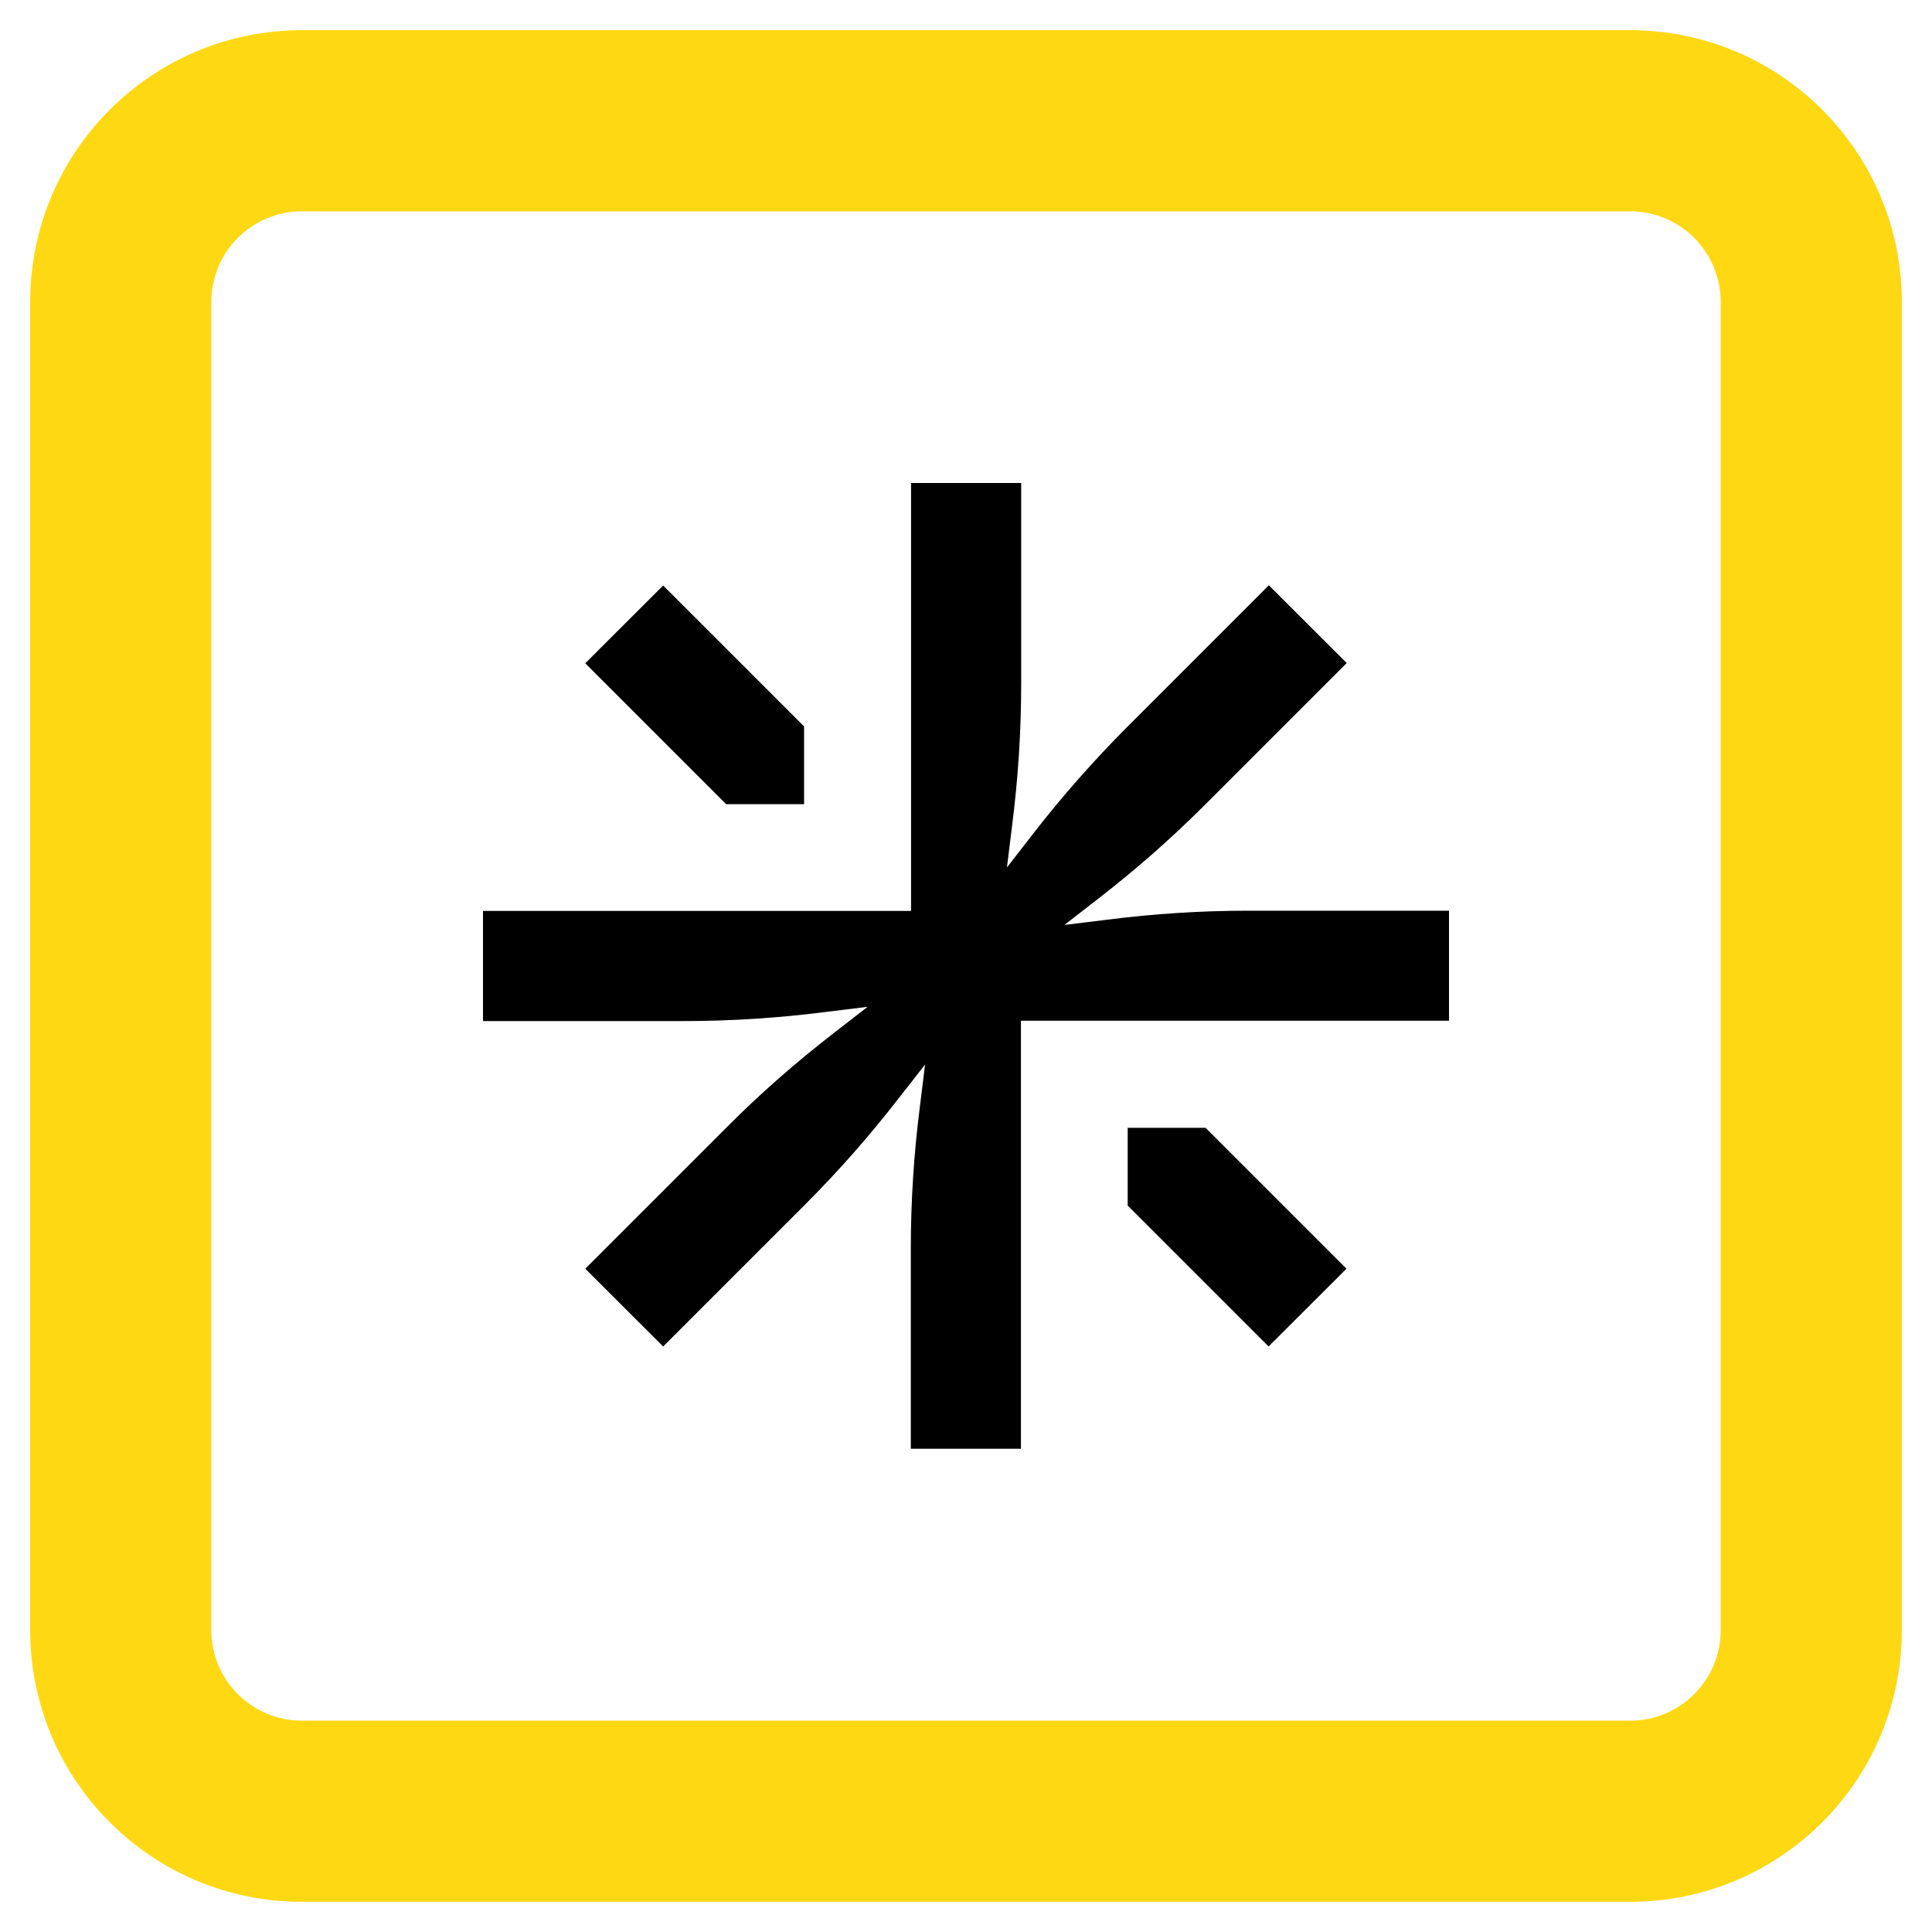
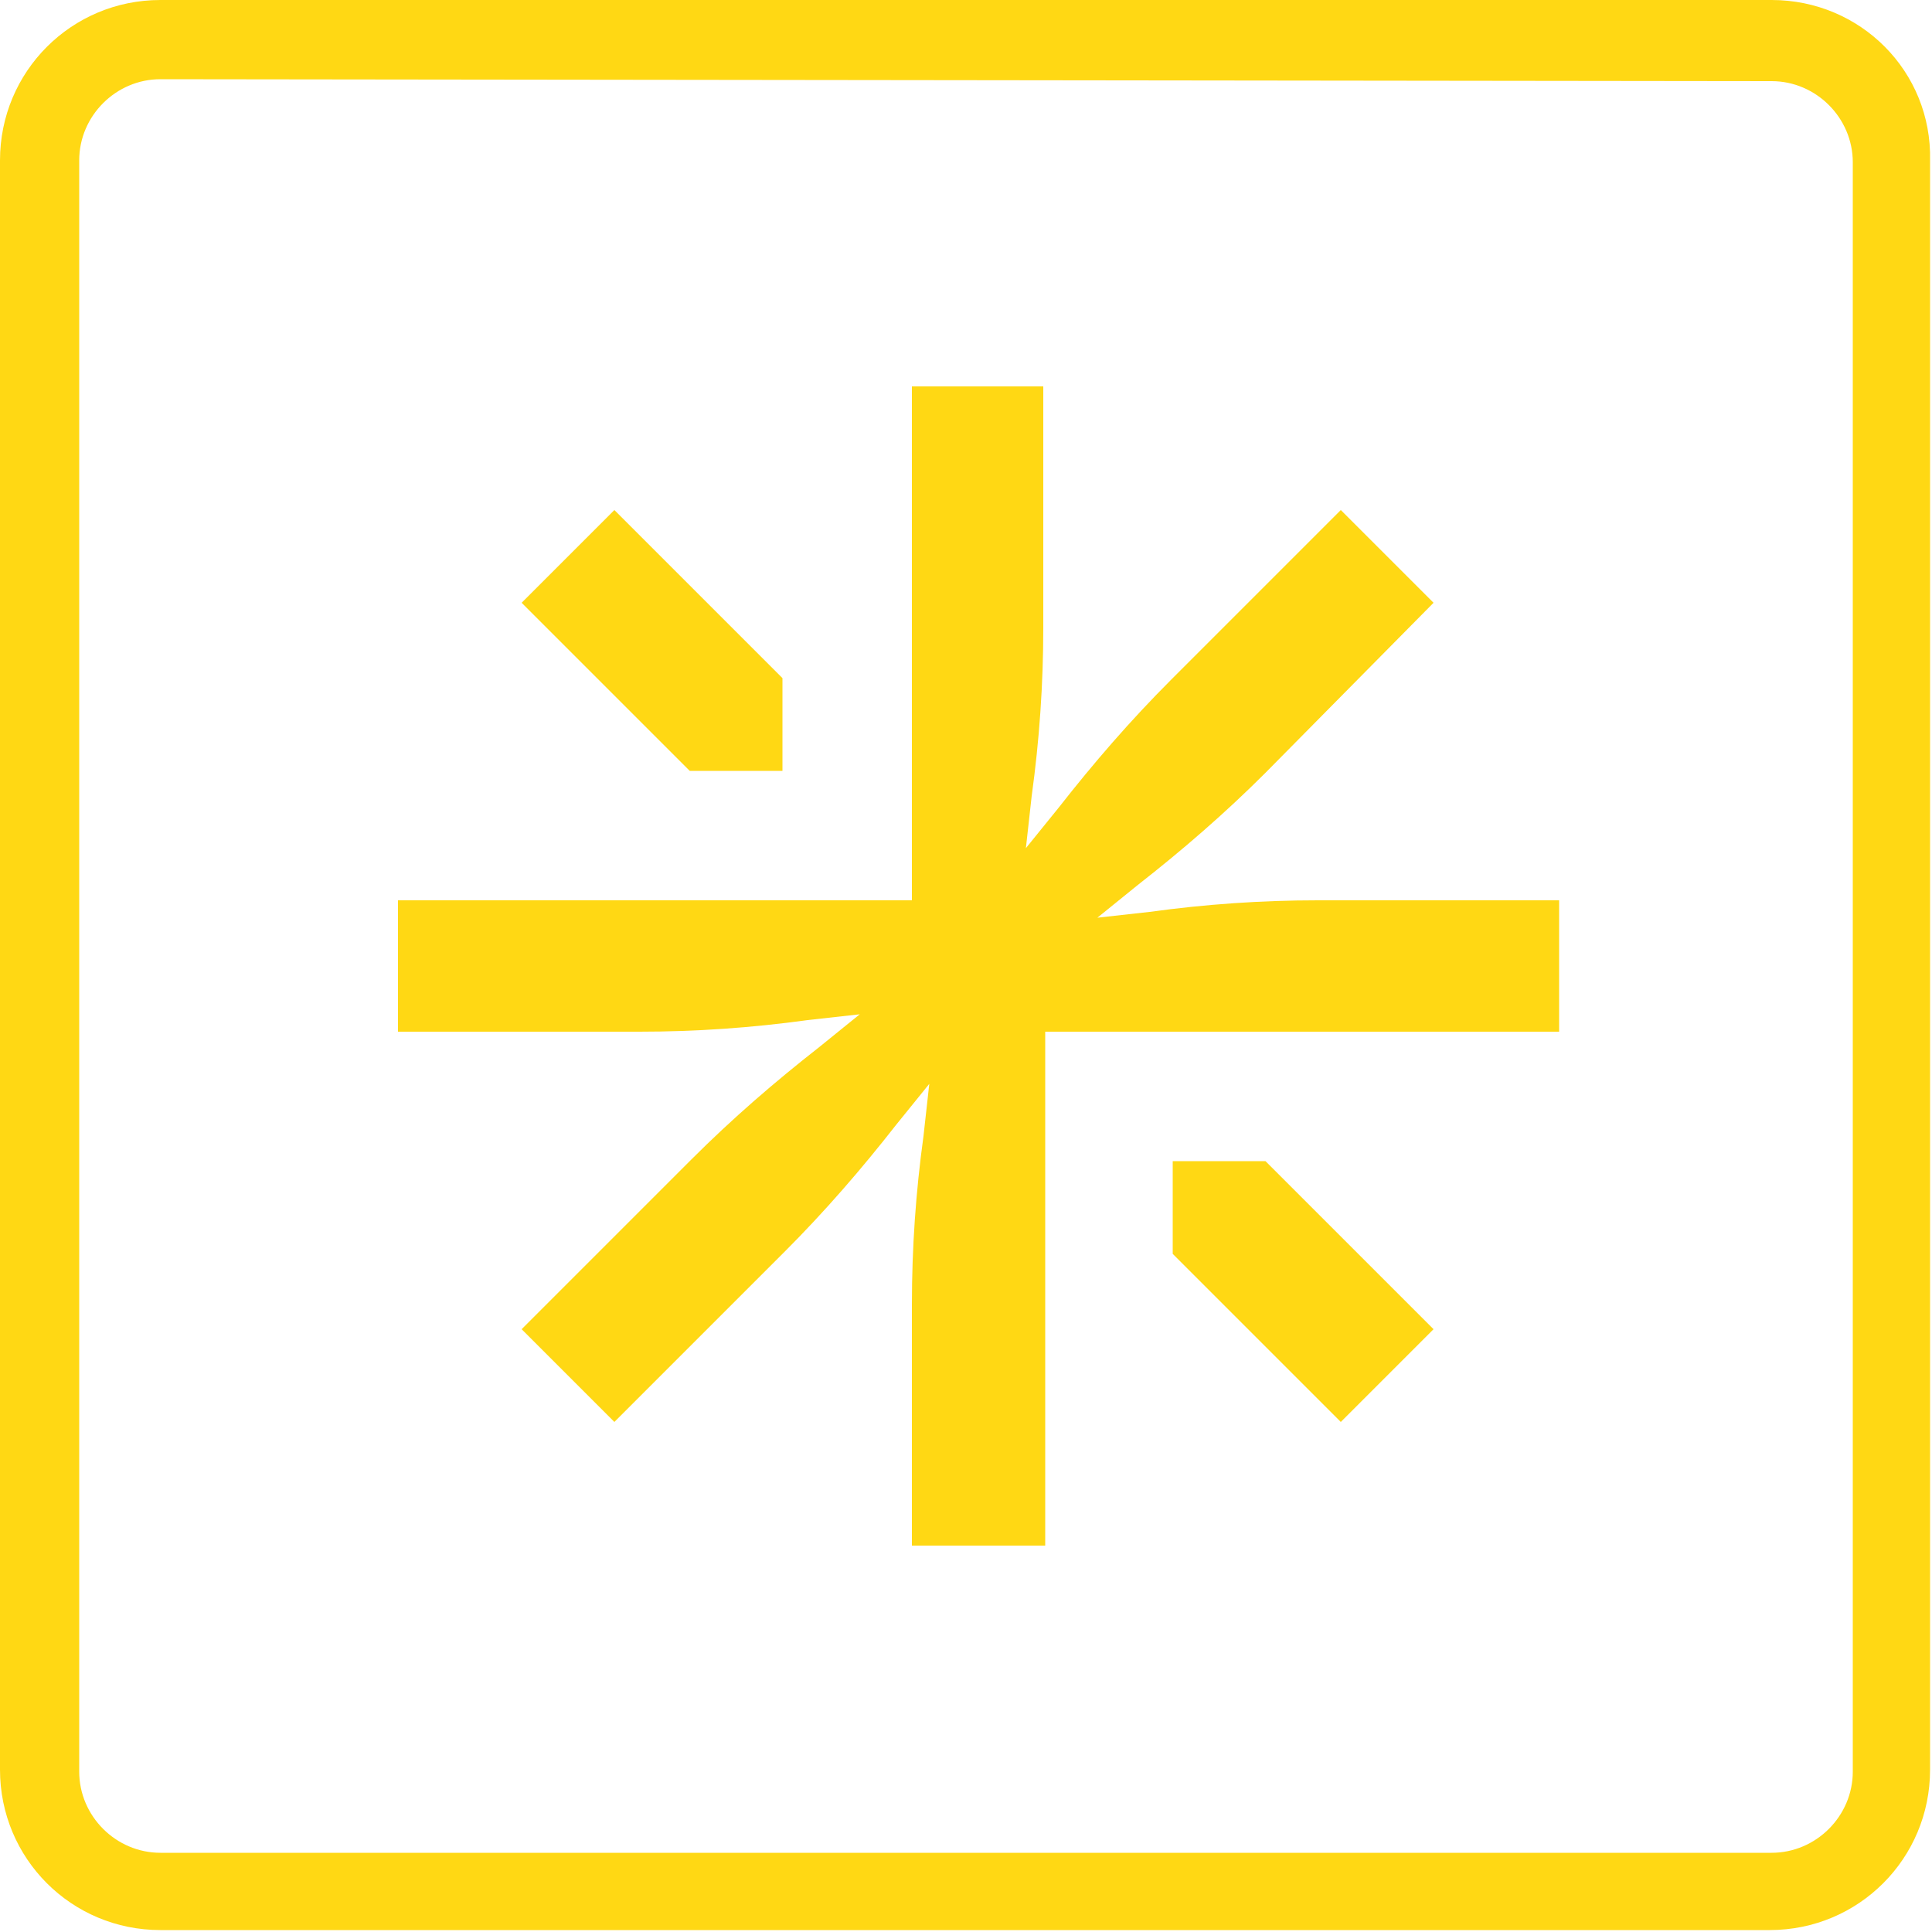
<svg xmlns="http://www.w3.org/2000/svg" width="16" height="16" viewBox="0 0 16 16" fill="none">
  <g id="size=16">
-     <g id="Logo Group">
-       <path id="Vector" d="M7.543 12V10.338C7.543 9.949 7.568 9.558 7.617 9.173L7.661 8.816L7.439 9.1C7.201 9.407 6.941 9.702 6.667 9.976L5.492 11.151L4.847 10.507L6.023 9.331C6.296 9.056 6.592 8.798 6.899 8.56L7.185 8.338L6.827 8.382C6.443 8.431 6.049 8.456 5.663 8.456H4V7.544H7.545V4H8.457V5.662C8.457 6.051 8.432 6.442 8.383 6.827L8.339 7.184L8.561 6.898C8.799 6.591 9.059 6.298 9.333 6.022L10.508 4.847L11.153 5.491L9.977 6.667C9.702 6.942 9.408 7.2 9.101 7.438L8.815 7.66L9.173 7.616C9.557 7.567 9.951 7.542 10.337 7.542H12V8.453H8.455V11.998H7.543V12ZM9.339 9.984V9.34H9.984L11.151 10.507L10.506 11.151L9.339 9.984ZM6.014 6.66L4.847 5.493L5.492 4.849L6.659 6.016V6.66H6.014Z" fill="black" />
-       <path id="Border" fill-rule="evenodd" clip-rule="evenodd" d="M0.25 2.5C0.25 1.257 1.257 0.25 2.5 0.25H13.5C14.743 0.25 15.75 1.257 15.75 2.5V13.5C15.75 14.743 14.743 15.75 13.5 15.75H2.5C1.257 15.75 0.25 14.743 0.25 13.5V2.5ZM2.5 1.75C2.086 1.75 1.75 2.086 1.75 2.5V13.5C1.75 13.914 2.086 14.25 2.5 14.25H13.5C13.914 14.25 14.25 13.914 14.25 13.5V2.5C14.25 2.086 13.914 1.75 13.5 1.75H2.5Z" fill="#FFD814" />
+     <g id="Path">
+       <path d="M7.552 10.8V12.8H8.656V8.544H12.912V7.456H10.912C10.448 7.456 9.984 7.488 9.52 7.552L9.088 7.6L9.424 7.328C9.792 7.04 10.144 6.736 10.48 6.4L11.872 4.992L11.104 4.224L9.696 5.632C9.36 5.968 9.056 6.32 8.768 6.688L8.496 7.024L8.544 6.592C8.608 6.128 8.64 5.664 8.64 5.2V3.2H7.552V7.456H3.296V8.544H5.296C5.76 8.544 6.224 8.512 6.688 8.448L7.12 8.4L6.784 8.672C6.416 8.96 6.064 9.264 5.728 9.6L4.32 11.008L5.088 11.776L6.496 10.368C6.832 10.032 7.136 9.68 7.424 9.312L7.696 8.976L7.648 9.408C7.584 9.872 7.552 10.336 7.552 10.8Z" fill="#FFD814" />
+       <path d="M9.712 9.616V10.384L11.104 11.776L11.872 11.008L10.48 9.616H9.712Z" fill="#FFD814" />
+       <path d="M4.32 4.992L5.712 6.384H6.48V5.616L5.088 4.224L4.32 4.992Z" fill="#FFD814" />
+       <path fill-rule="evenodd" clip-rule="evenodd" d="M1.328 0H14.672C15.408 0 16 0.592 15.984 1.328V14.656C15.984 15.392 15.392 15.984 14.656 15.984H1.328C0.592 15.984 0 15.392 0 14.656V1.328C0 0.592 0.592 0 1.328 0ZM15.344 1.344C15.344 0.976 15.04 0.672 14.672 0.672L1.328 0.656C0.96 0.656 0.656 0.96 0.656 1.328V14.672C0.656 15.04 0.96 15.344 1.328 15.344H14.672C15.04 15.344 15.344 15.04 15.344 14.672V1.344Z" fill="#FFD814" />
    </g>
  </g>
</svg>
